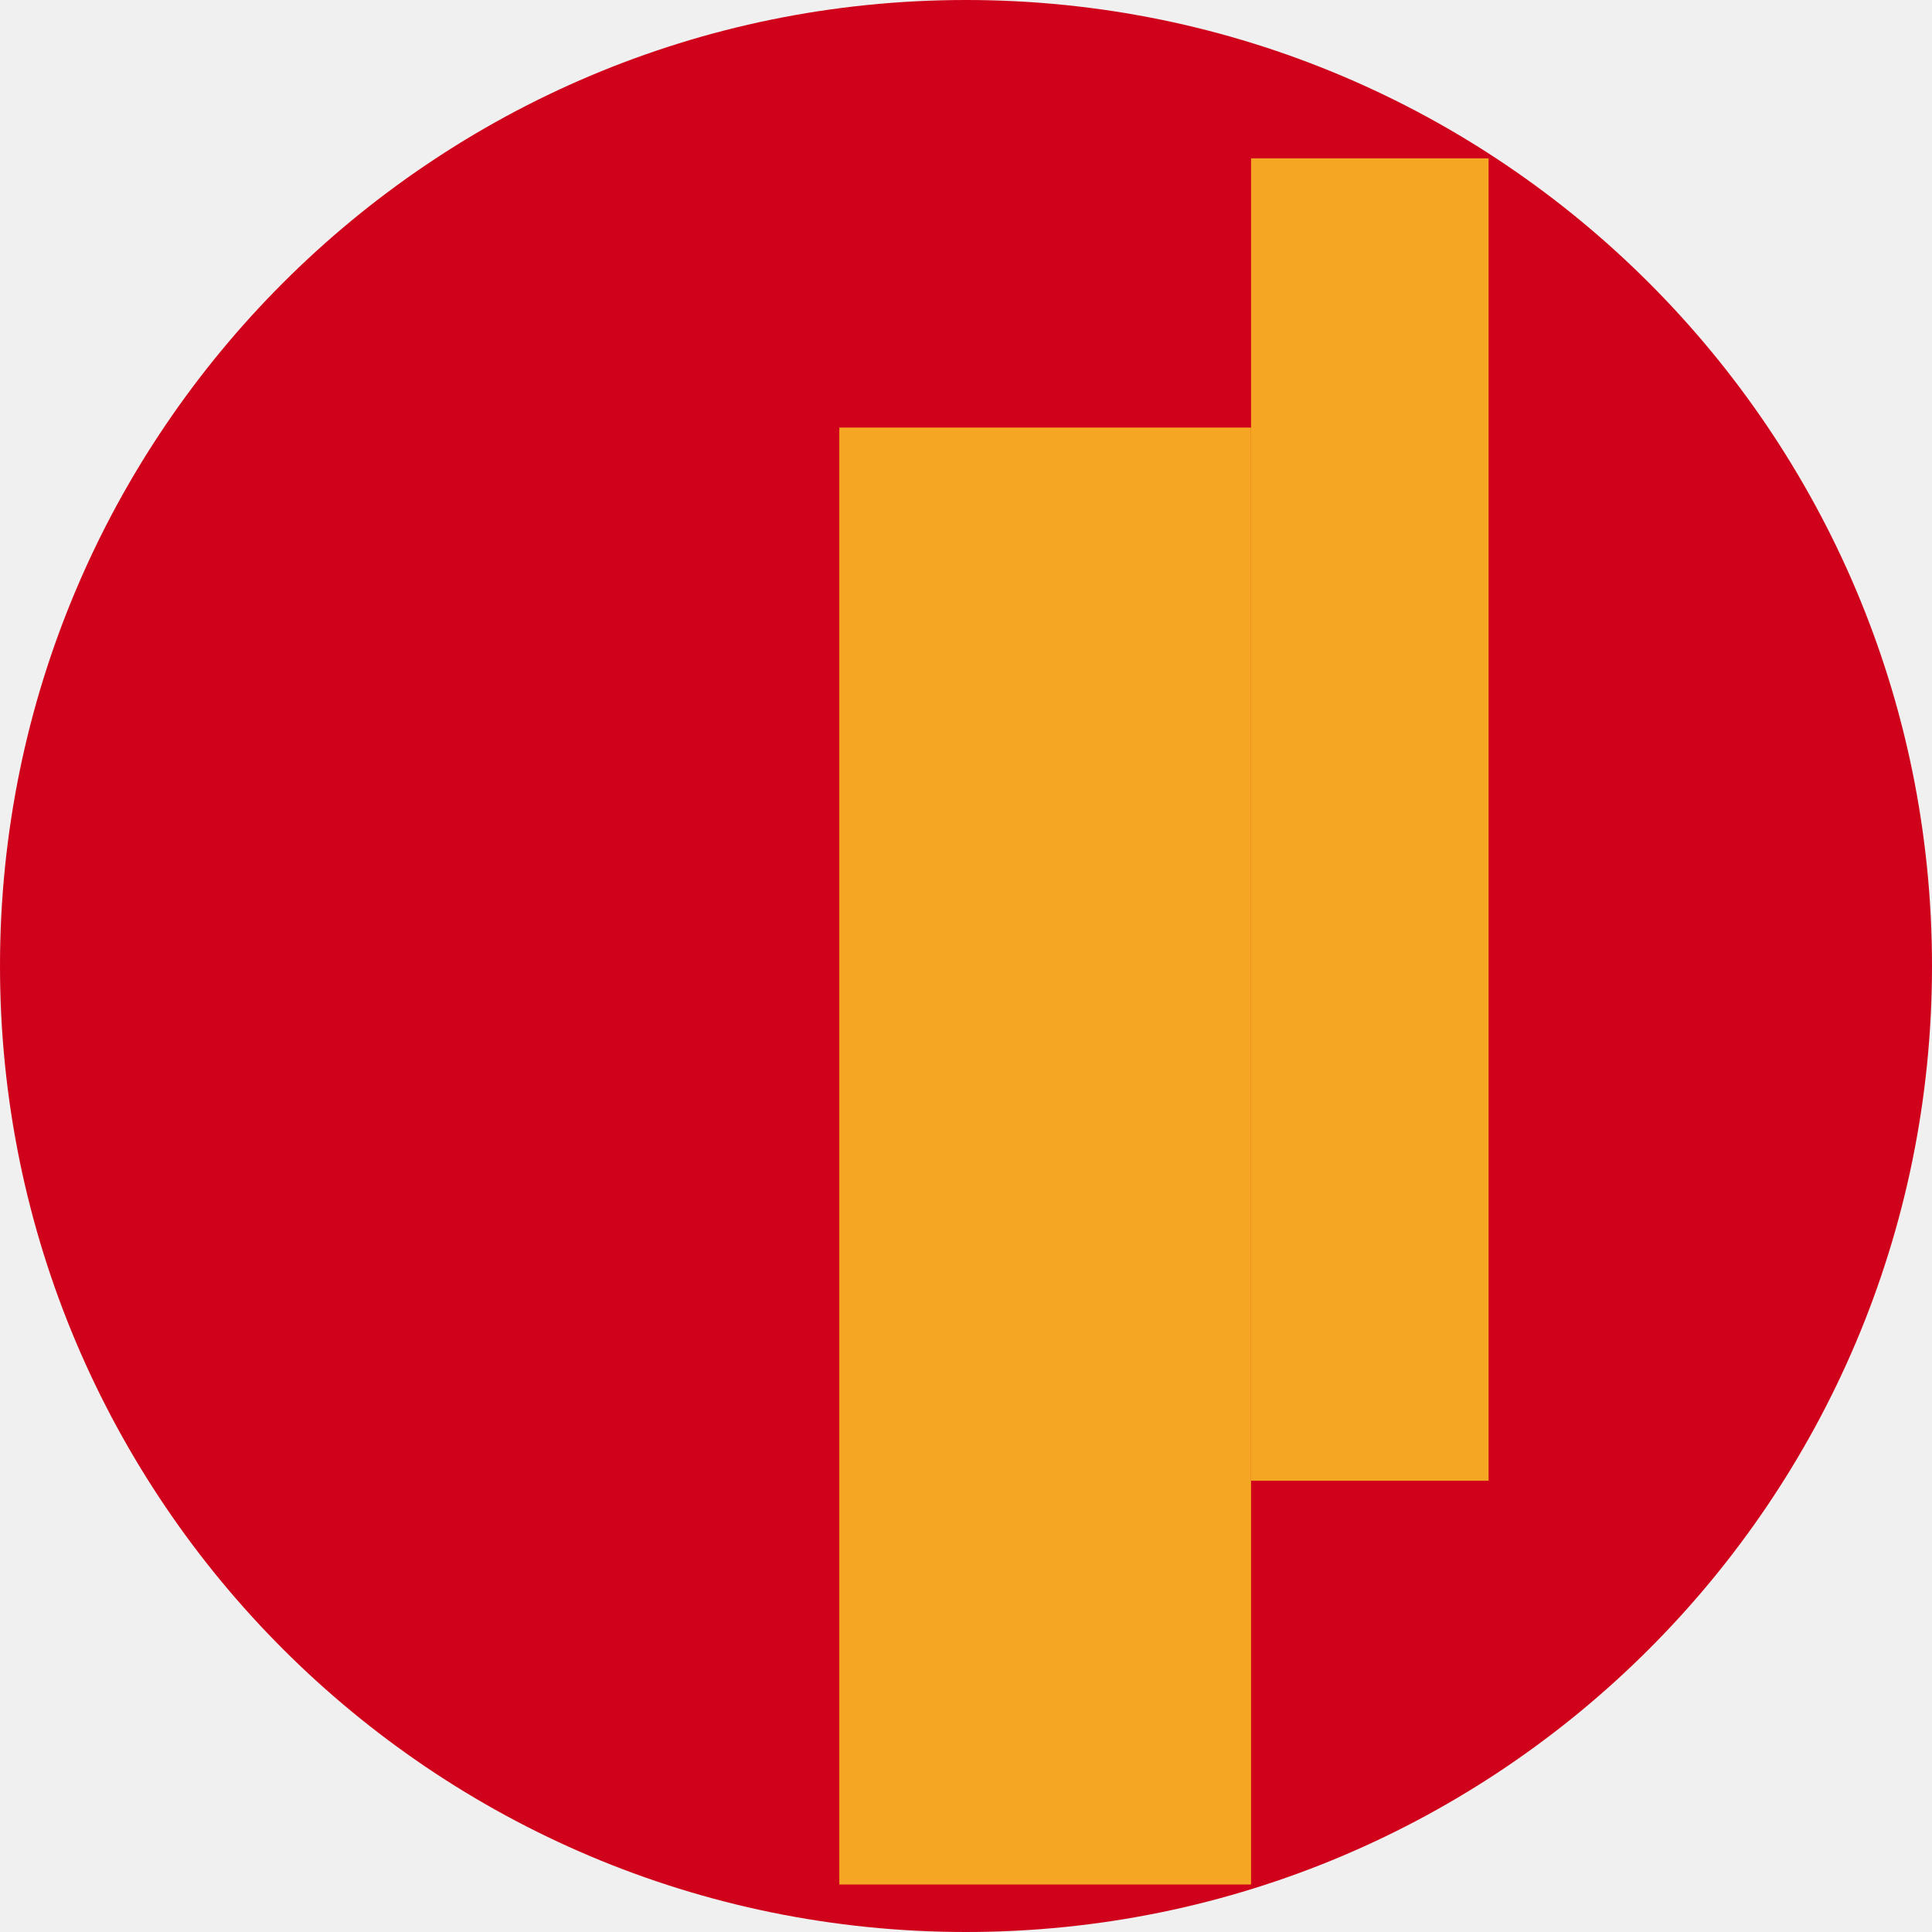
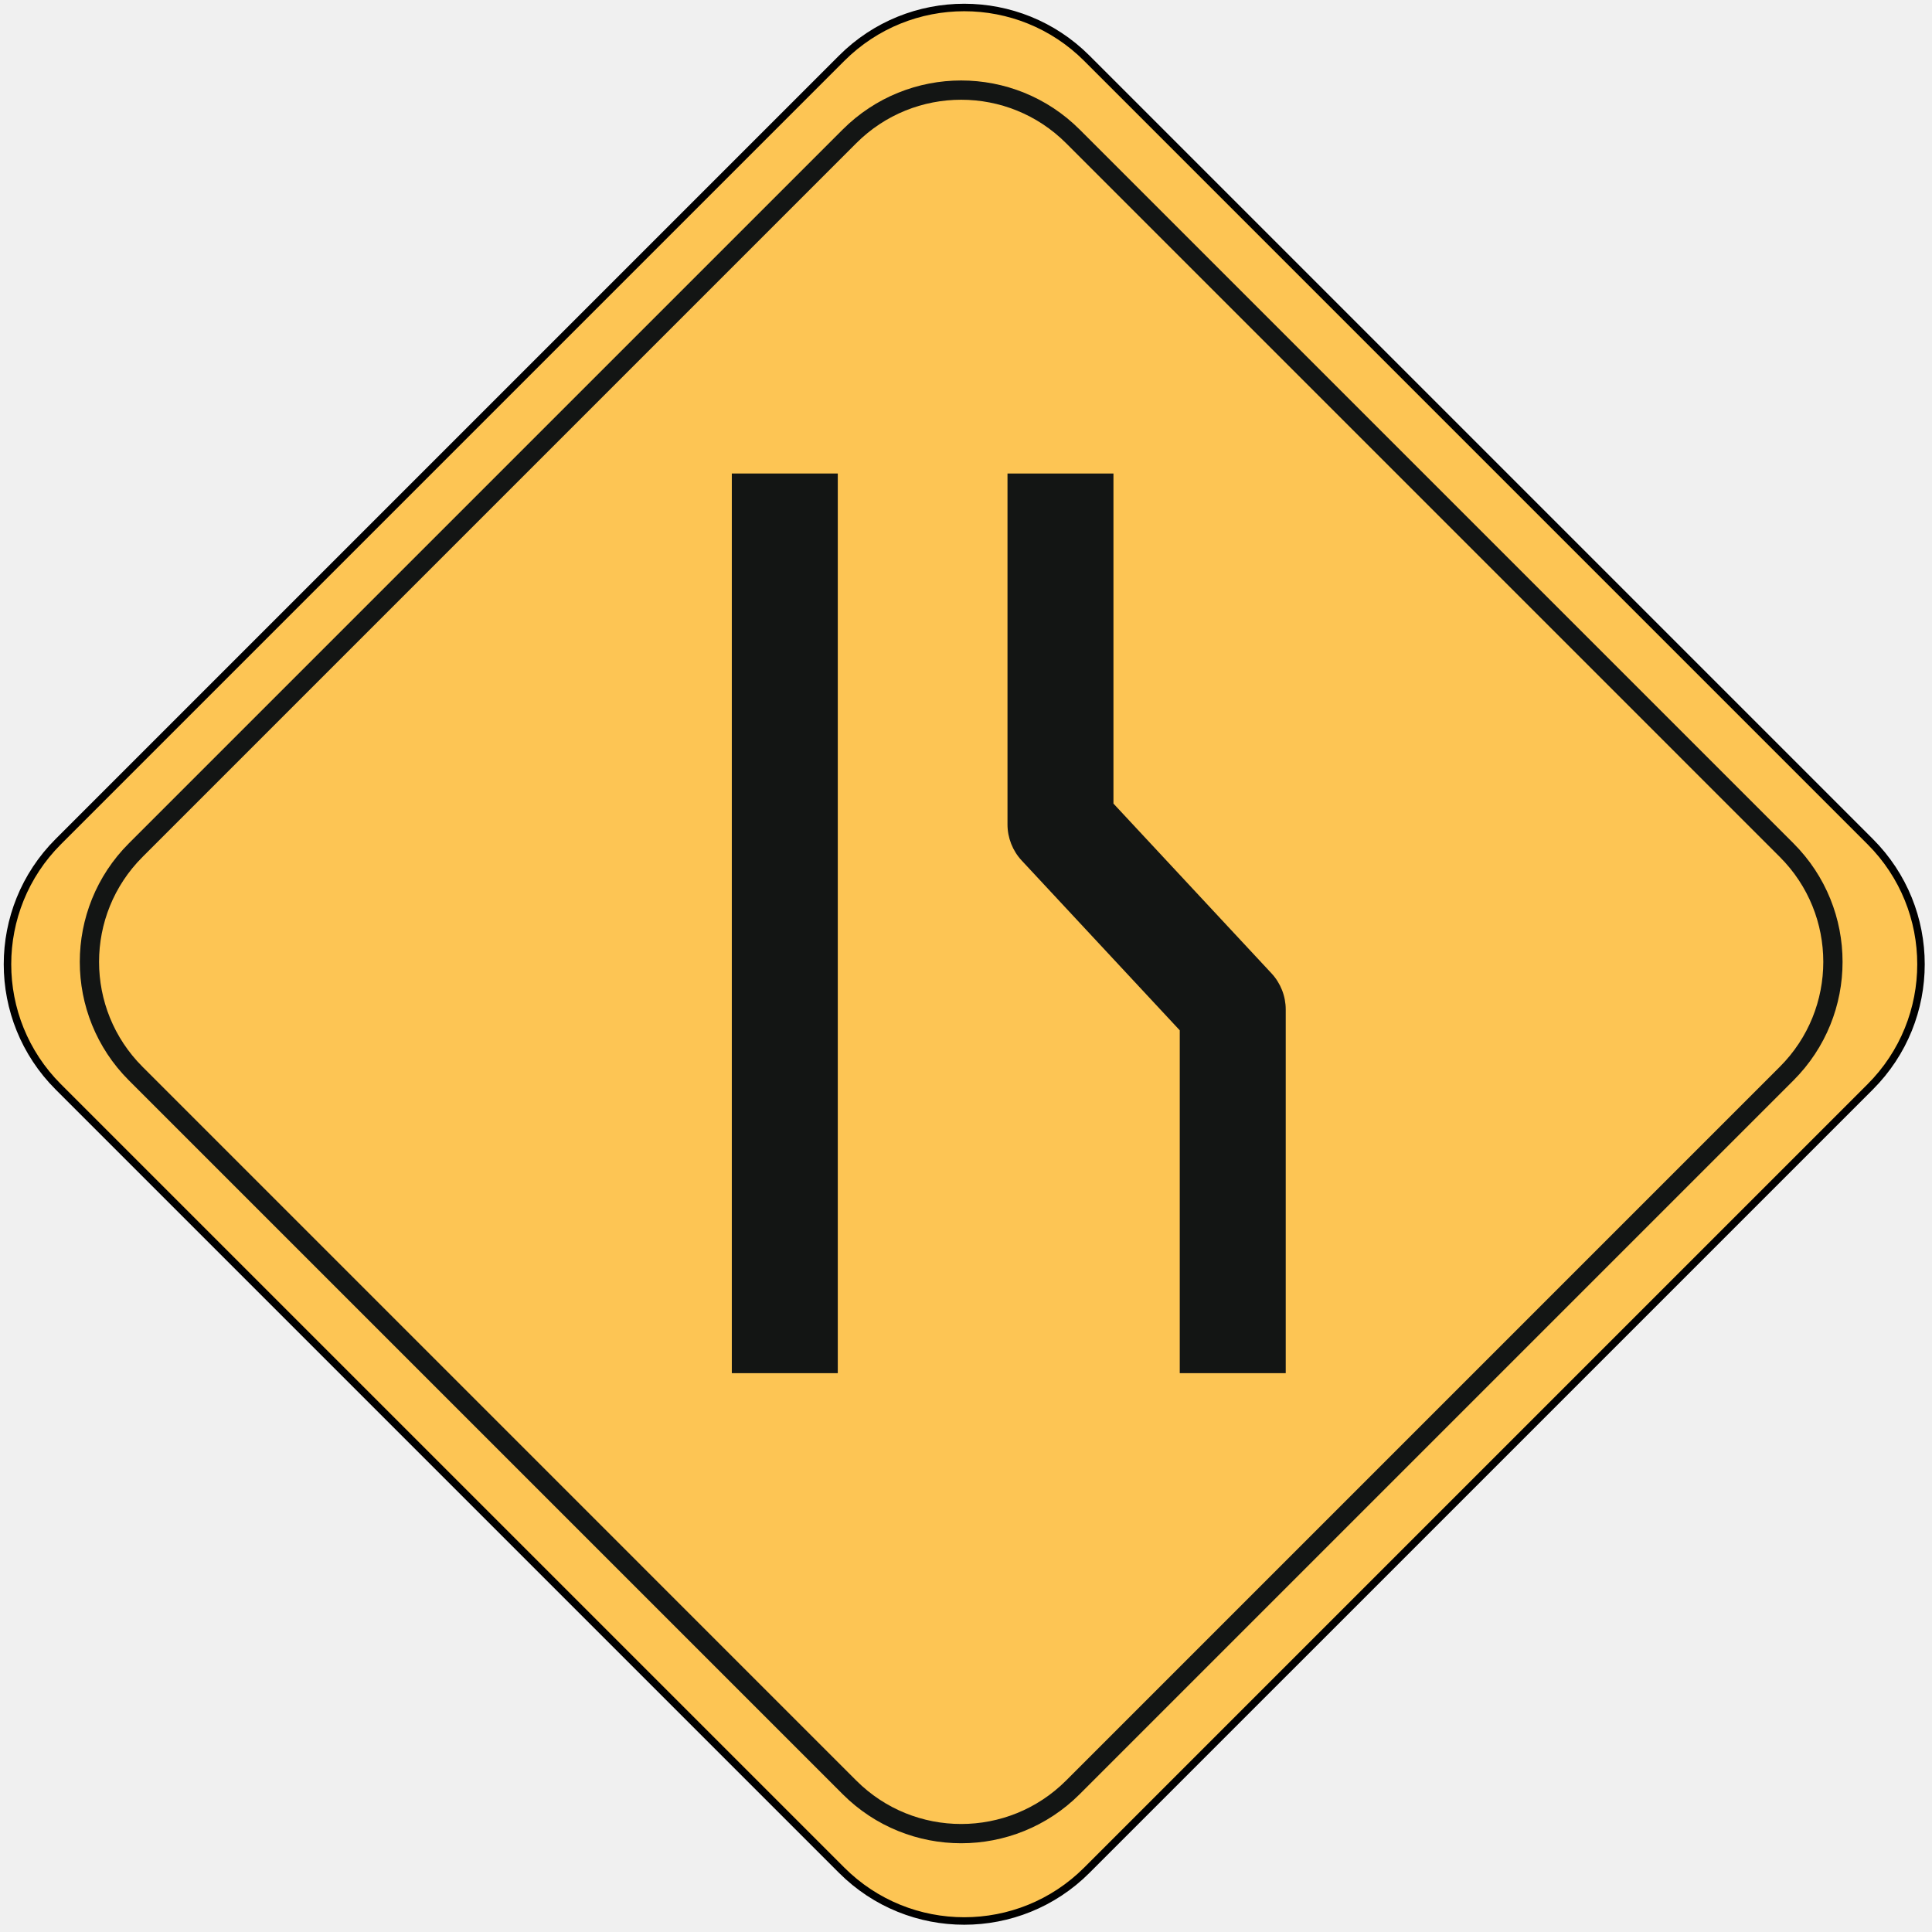
- <svg xmlns="http://www.w3.org/2000/svg" width="256px" height="256px" viewBox="0 0 256 256" version="1.1">
-   <defs />
+ <svg xmlns="http://www.w3.org/2000/svg" xmlns:xlink="http://www.w3.org/1999/xlink" width="258px" height="258px" viewBox="0 0 258 258" version="1.1">
+   <defs>
+     <path d="M144.138,248.748 C135.096,257.79 120.434,257.79 111.392,248.748 L6.782,144.139 C-2.261,135.097 -2.261,120.434 6.782,111.392 L111.392,6.782 C120.434,-2.261 135.096,-2.261 144.138,6.782 L248.748,111.392 C257.79,120.434 257.79,135.097 248.748,144.139 L144.138,248.748" id="path-1" />
+   </defs>
  <g id="Page-1" stroke="none" stroke-width="1" fill="none" fill-rule="evenodd">
-     <g id="Group">
-       <circle id="Oval" fill="#D0021B" cx="128" cy="128" r="128" />
-       <rect id="Rectangle" fill="#F5A623" x="165.77" y="20.984" width="31.475" height="175.213" />
-       <rect id="Rectangle" fill="#F5A623" x="111.213" y="56.656" width="54.557" height="193.049" />
+     <g id="Group" transform="translate(1, 1)">
+       <mask id="mask-2" fill="white">
+         <use xlink:href="#path-1" />
+       </mask>
+       <use id="Clip-114" stroke="#000000" fill="#FDC554" xlink:href="#path-1" />
+       <path d="M142.276,237.684 L141.366,236.773 C137.494,240.644 132.43,242.575 127.355,242.576 C122.281,242.575 117.218,240.644 113.346,236.774 L18.031,141.457 C14.16,137.585 12.229,132.523 12.228,127.448 C12.229,122.373 14.16,117.31 18.031,113.439 L113.346,18.123 C117.218,14.252 122.281,12.321 127.355,12.32 C132.43,12.321 137.494,14.252 141.366,18.123 L236.68,113.439 C240.553,117.311 242.482,122.373 242.483,127.448 C242.482,132.523 240.553,137.585 236.68,141.457 L141.366,236.774 L143.185,238.593 L238.501,143.276 C242.868,138.909 245.059,133.173 245.056,127.448 C245.059,121.723 242.869,115.987 238.501,111.619 L143.185,16.304 C138.818,11.936 133.08,9.746 127.355,9.747 C121.631,9.746 115.895,11.936 111.527,16.304 L16.21,111.619 C11.843,115.987 9.653,121.723 9.655,127.448 C9.653,133.173 11.843,138.909 16.21,143.276 L111.527,238.593 C115.895,242.961 121.631,245.15 127.355,245.149 C133.08,245.15 138.816,242.961 143.185,238.593 L142.276,237.684" id="Fill-107" fill="#131514" mask="url(#mask-2)" />
+       <polygon id="Fill-108" fill="#131514" mask="url(#mask-2)" points="96.727 182.374 110.878 182.374 110.878 62.232 96.727 62.232" />
+       <path d="M170.697,182.374 L170.697,133.806 C170.697,132.025 170.012,130.287 168.799,128.984 L147.691,106.312 L147.691,62.232 L133.541,62.232 L133.541,109.096 C133.541,110.875 134.224,112.614 135.437,113.916 L156.545,136.59 L156.545,182.374 L170.697,182.374" id="Fill-109" fill="#131514" mask="url(#mask-2)" />
    </g>
  </g>
</svg>
